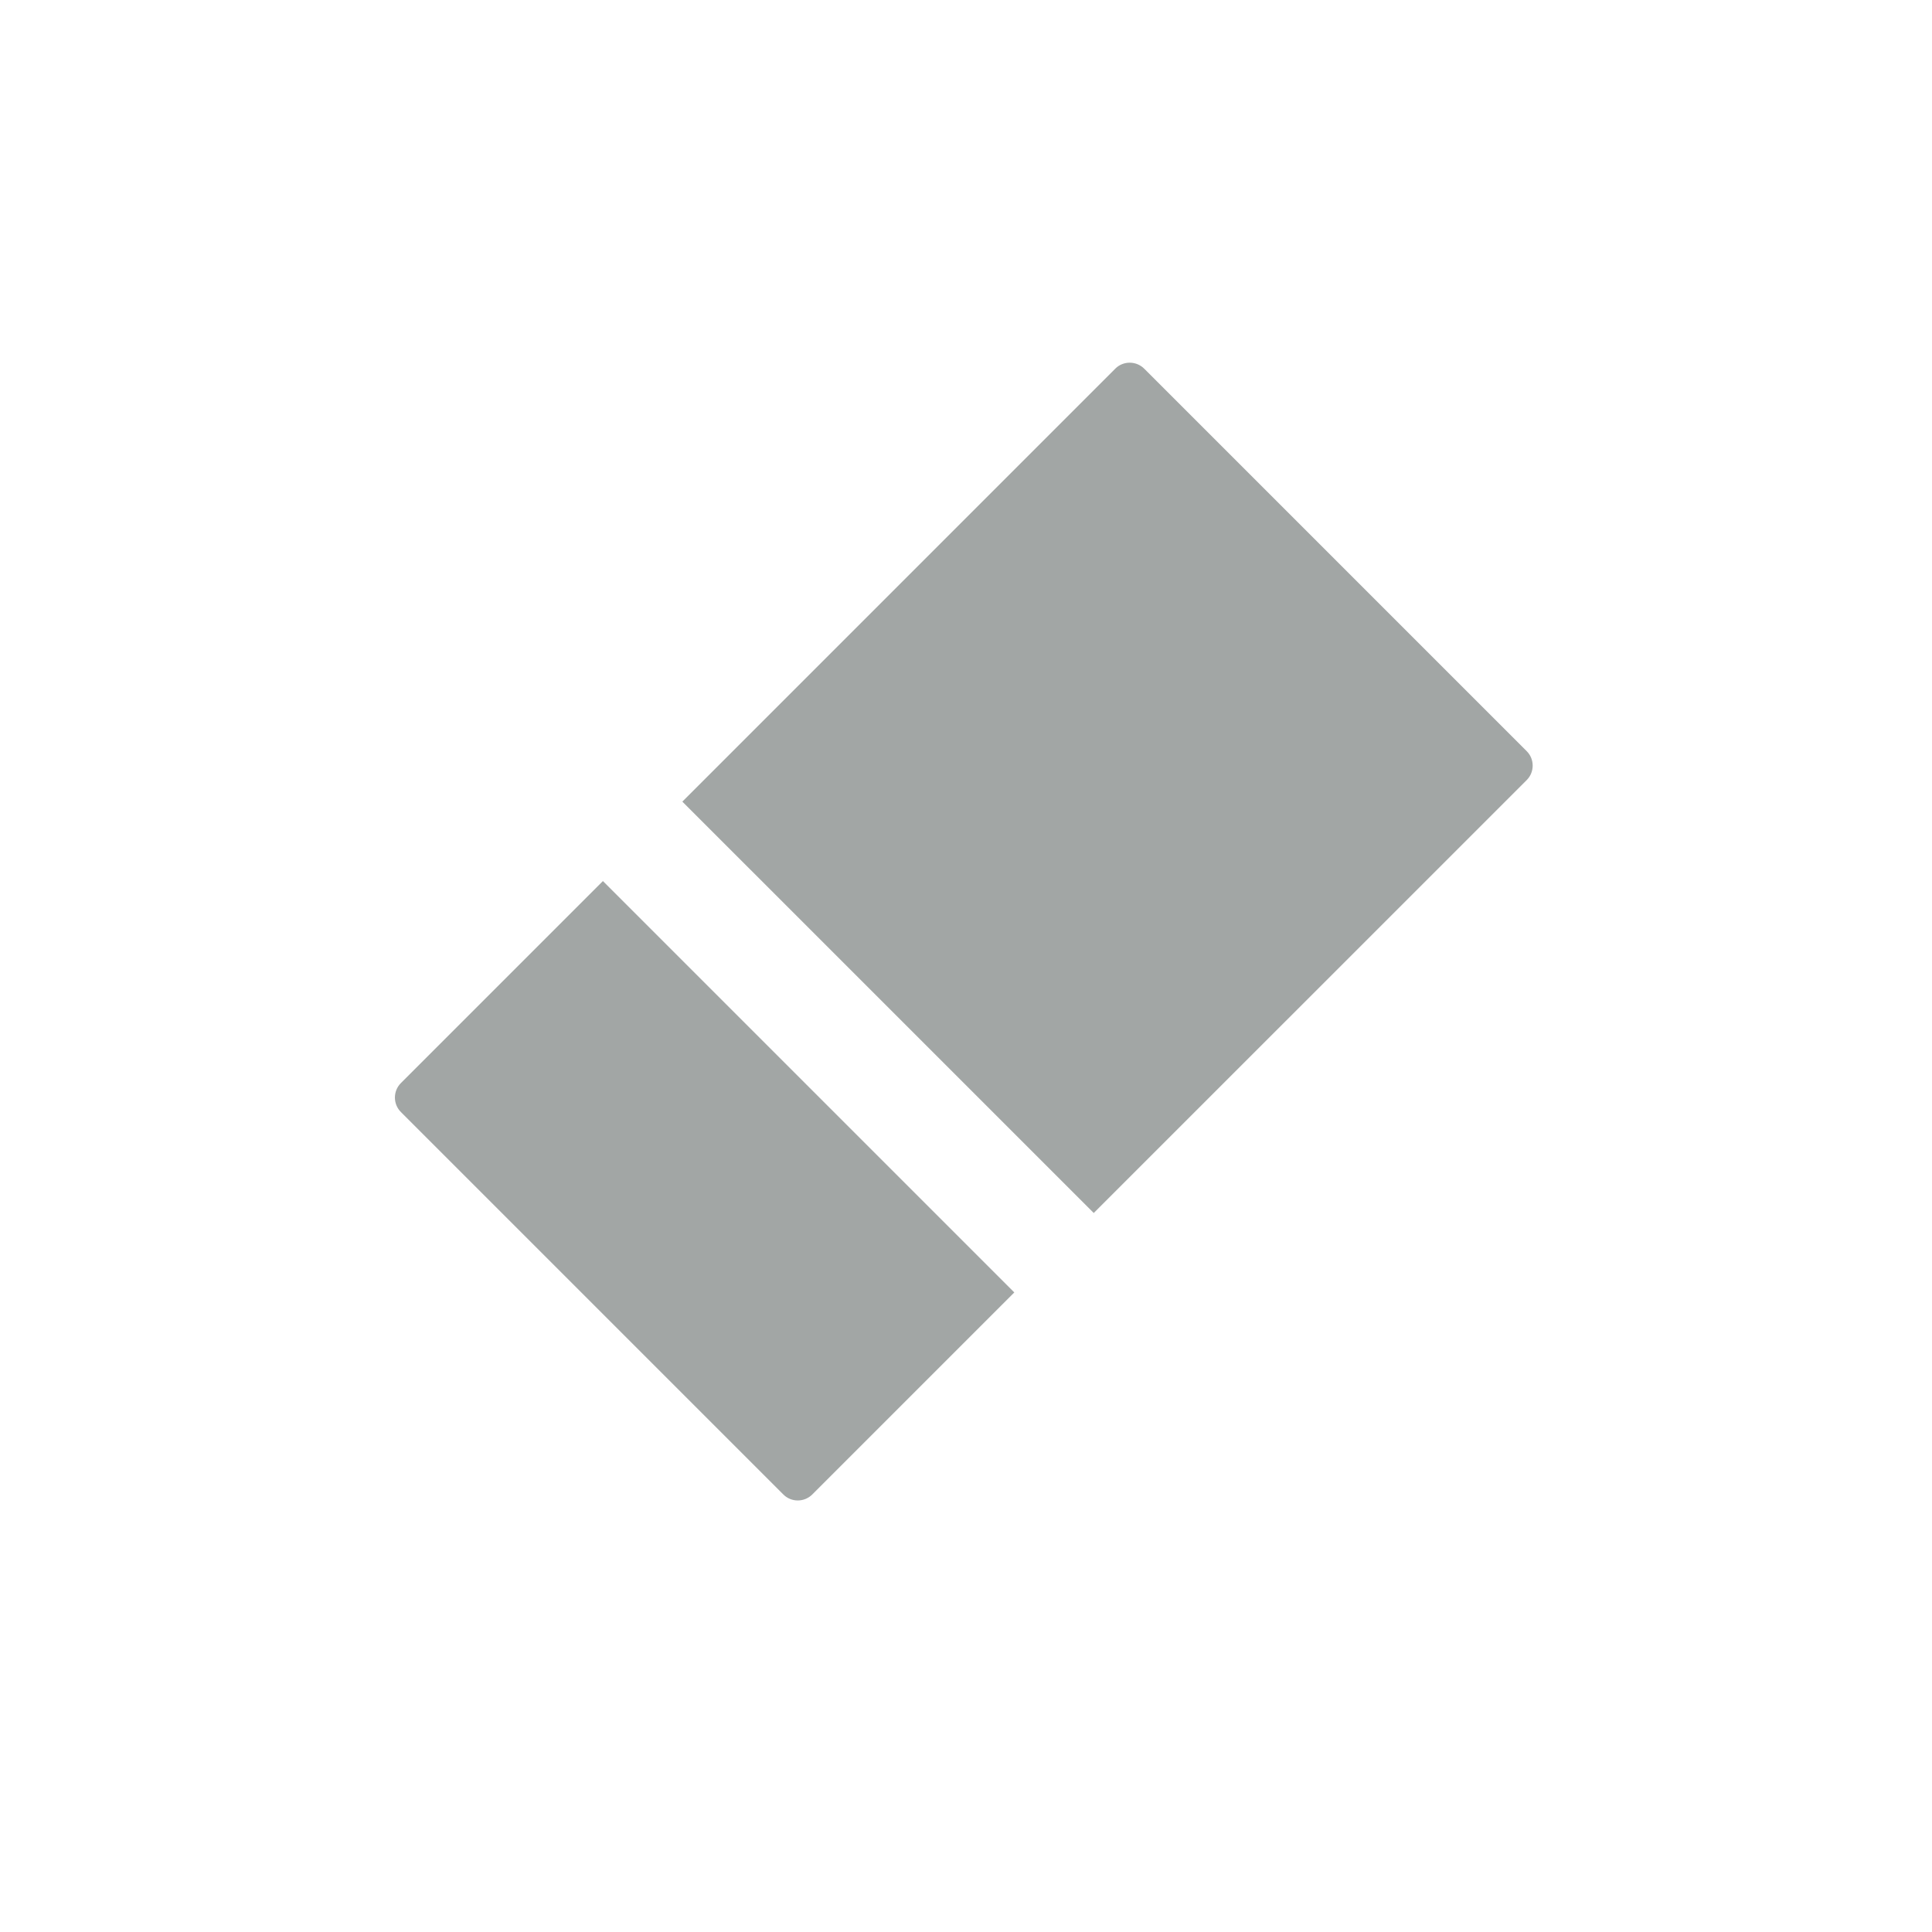
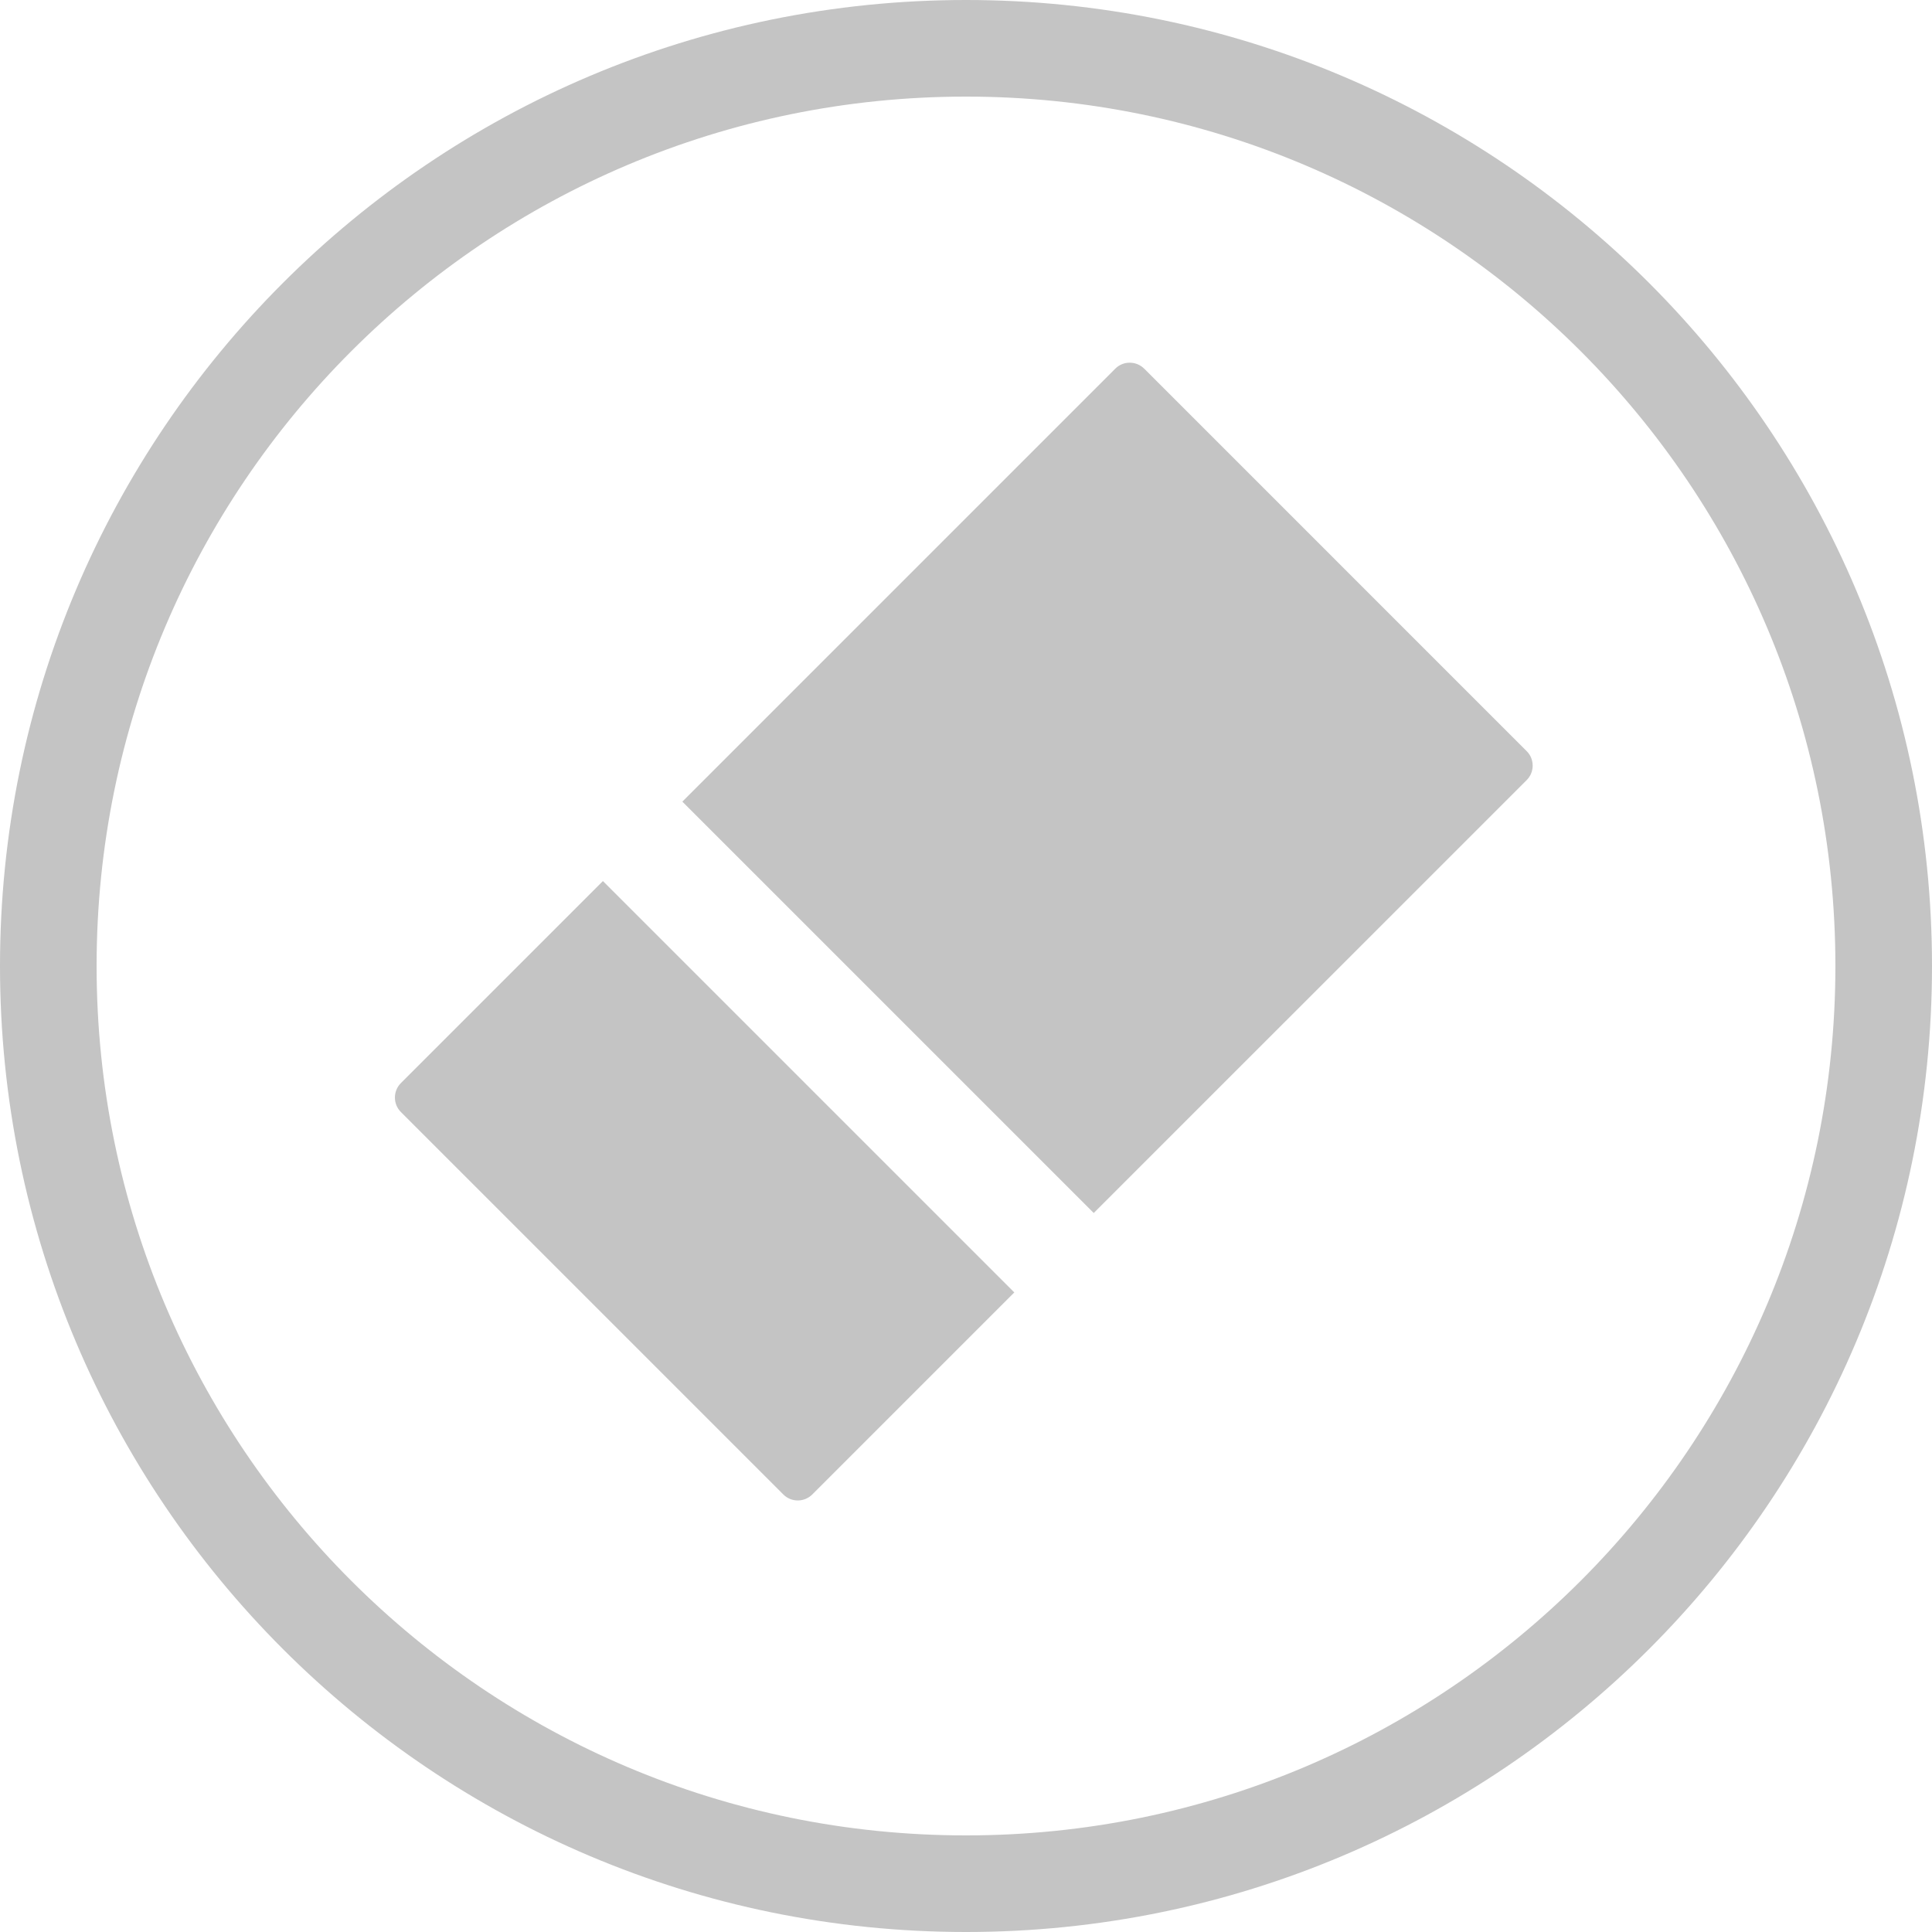
<svg xmlns="http://www.w3.org/2000/svg" width="60" height="60" viewBox="0 0 60 60" fill="none">
-   <path d="M12.451 34.536L24.329 46.414C24.574 46.66 24.978 46.66 25.227 46.411L31.5 40.138L18.724 27.362L12.451 33.635C12.202 33.883 12.202 34.288 12.451 34.536Z" fill="#A2A6A5" />
-   <path d="M47.415 24.224C47.66 23.978 47.66 23.574 47.414 23.329L35.536 11.451C35.288 11.202 34.883 11.202 34.638 11.447L21.191 24.895L33.967 37.671L47.415 24.224Z" fill="#A2A6A5" />
+   <circle cx="30" cy="30" r="28.5" stroke="#C4C4C4" stroke-width="3" />
+   <path d="M12.451 34.536L24.329 46.414C24.574 46.66 24.978 46.66 25.227 46.411L31.5 40.138L18.724 27.362L12.451 33.635C12.202 33.883 12.202 34.288 12.451 34.536Z" fill="#C4C4C4" />
+   <path d="M47.415 24.224C47.66 23.978 47.66 23.574 47.414 23.329L35.536 11.451C35.288 11.202 34.883 11.202 34.638 11.447L21.191 24.895L33.967 37.671L47.415 24.224Z" fill="#C4C4C4" />
</svg>
